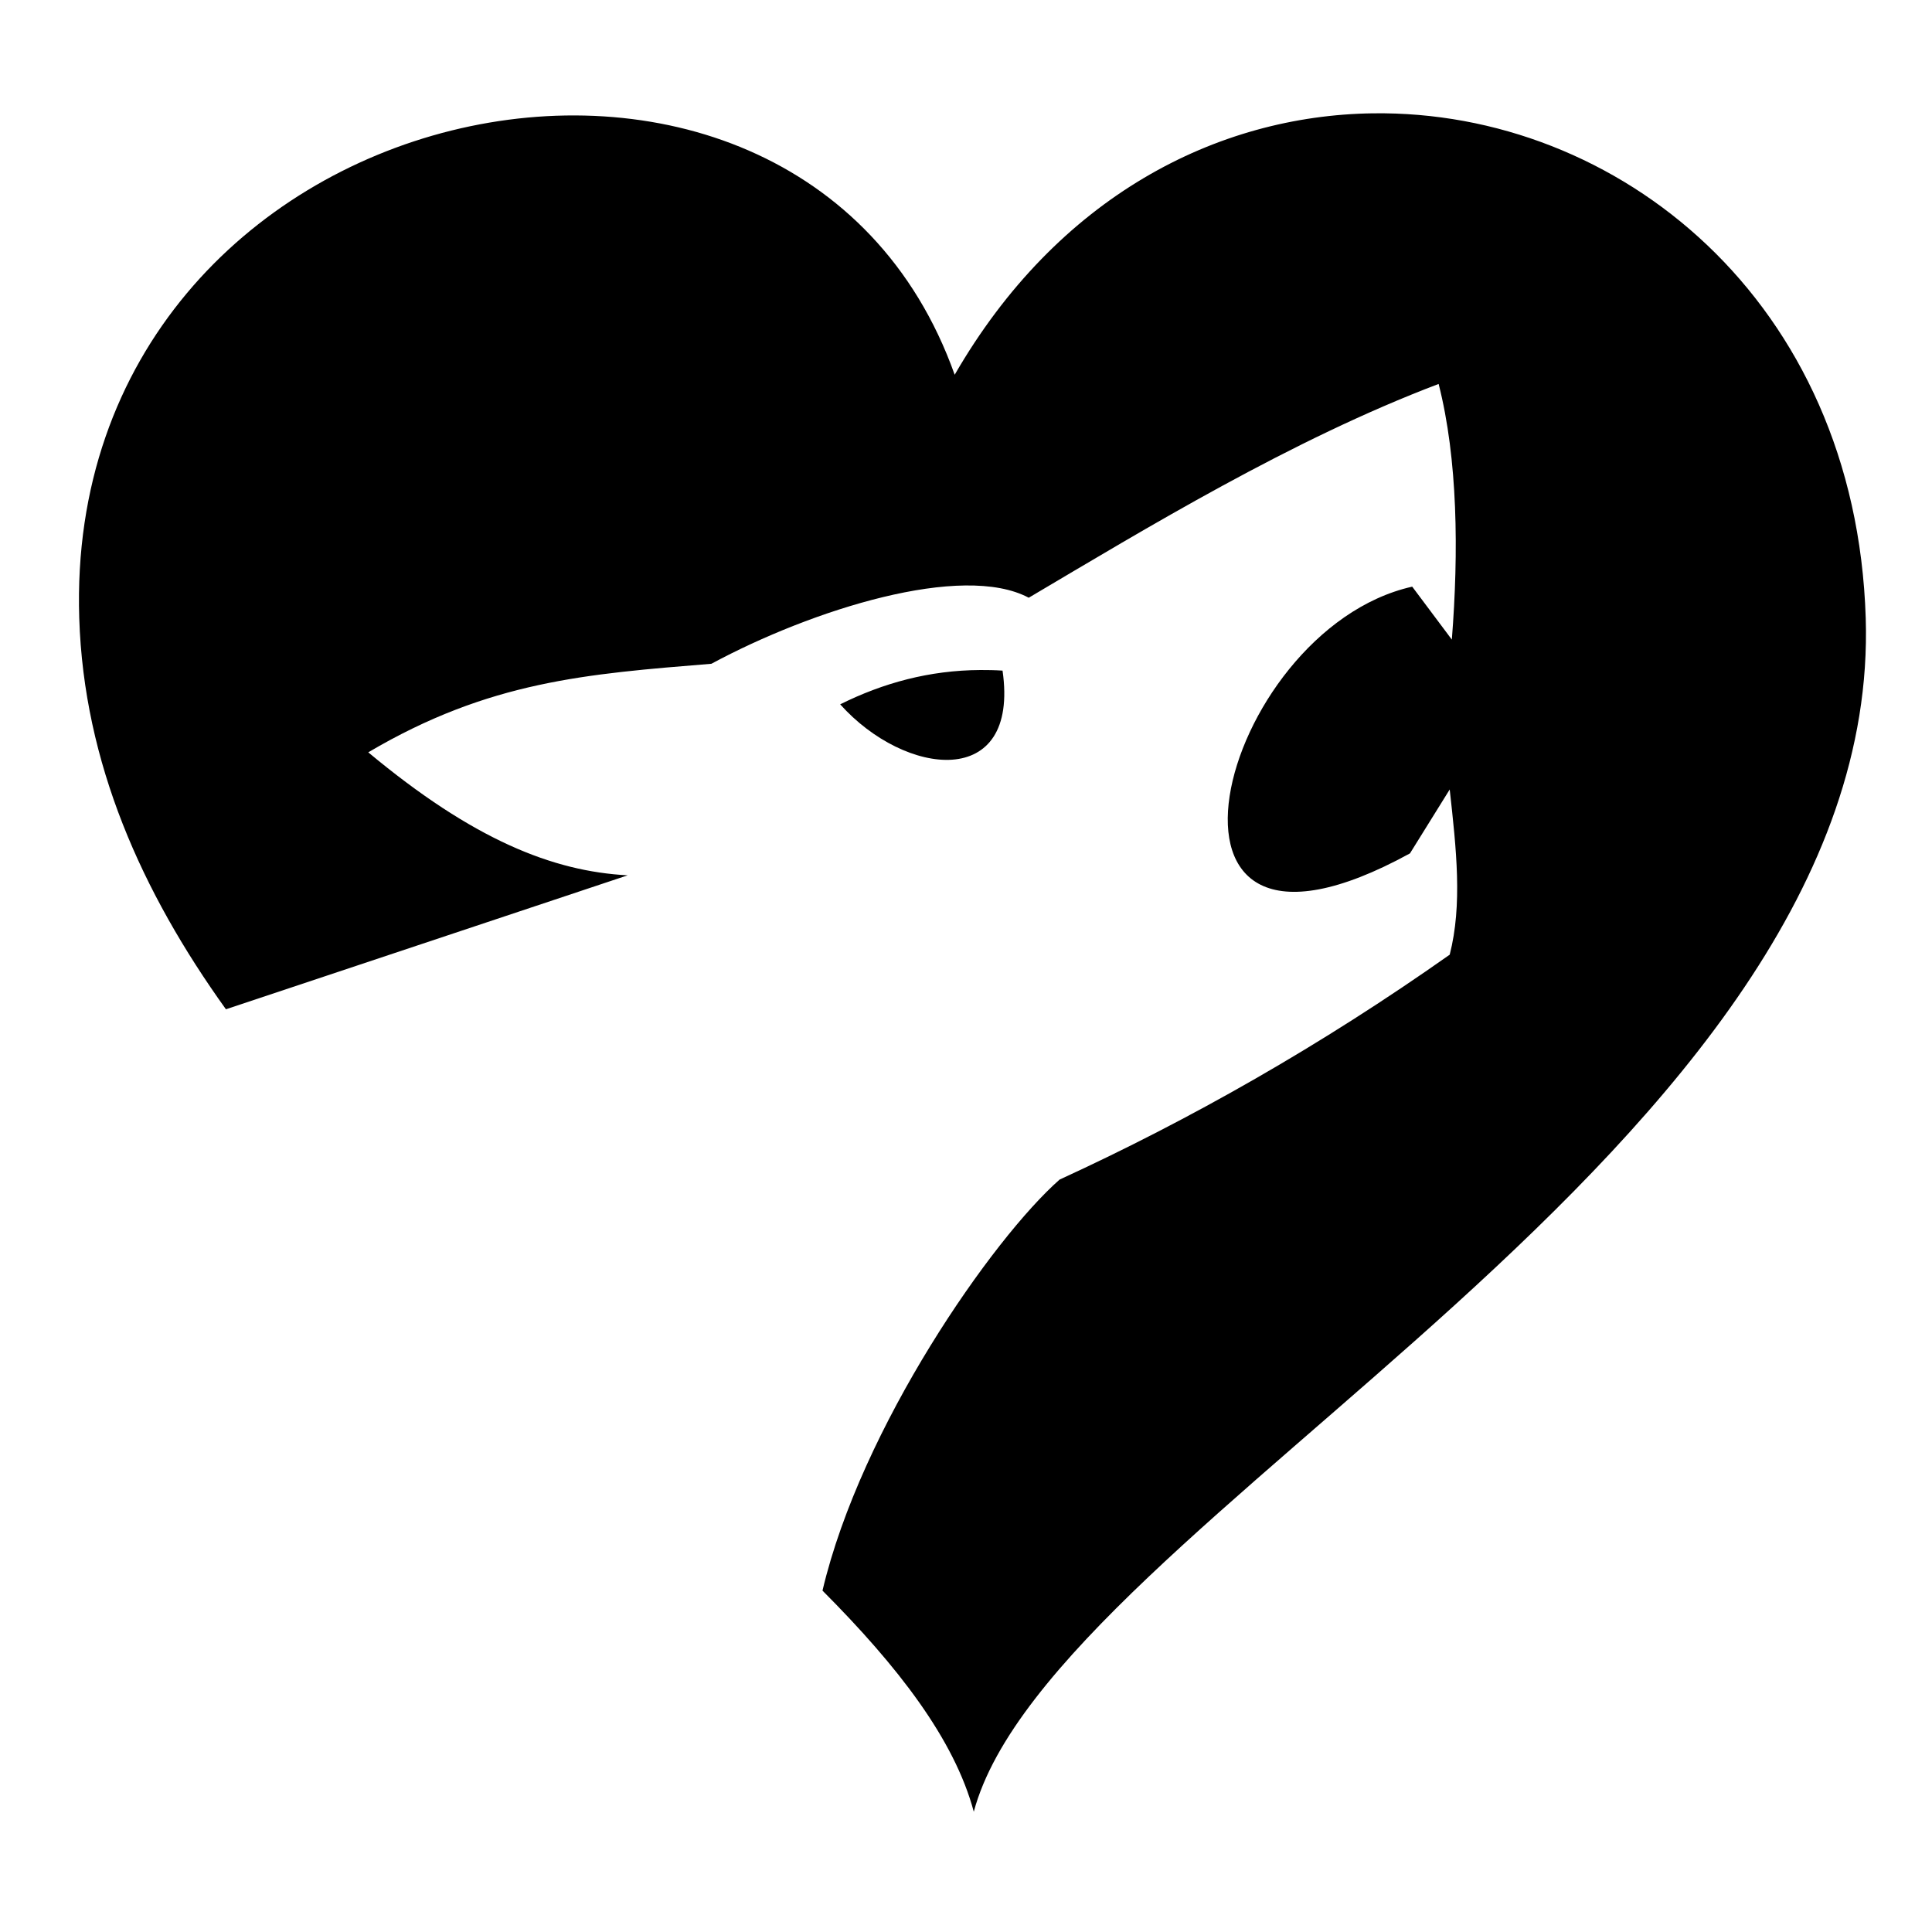
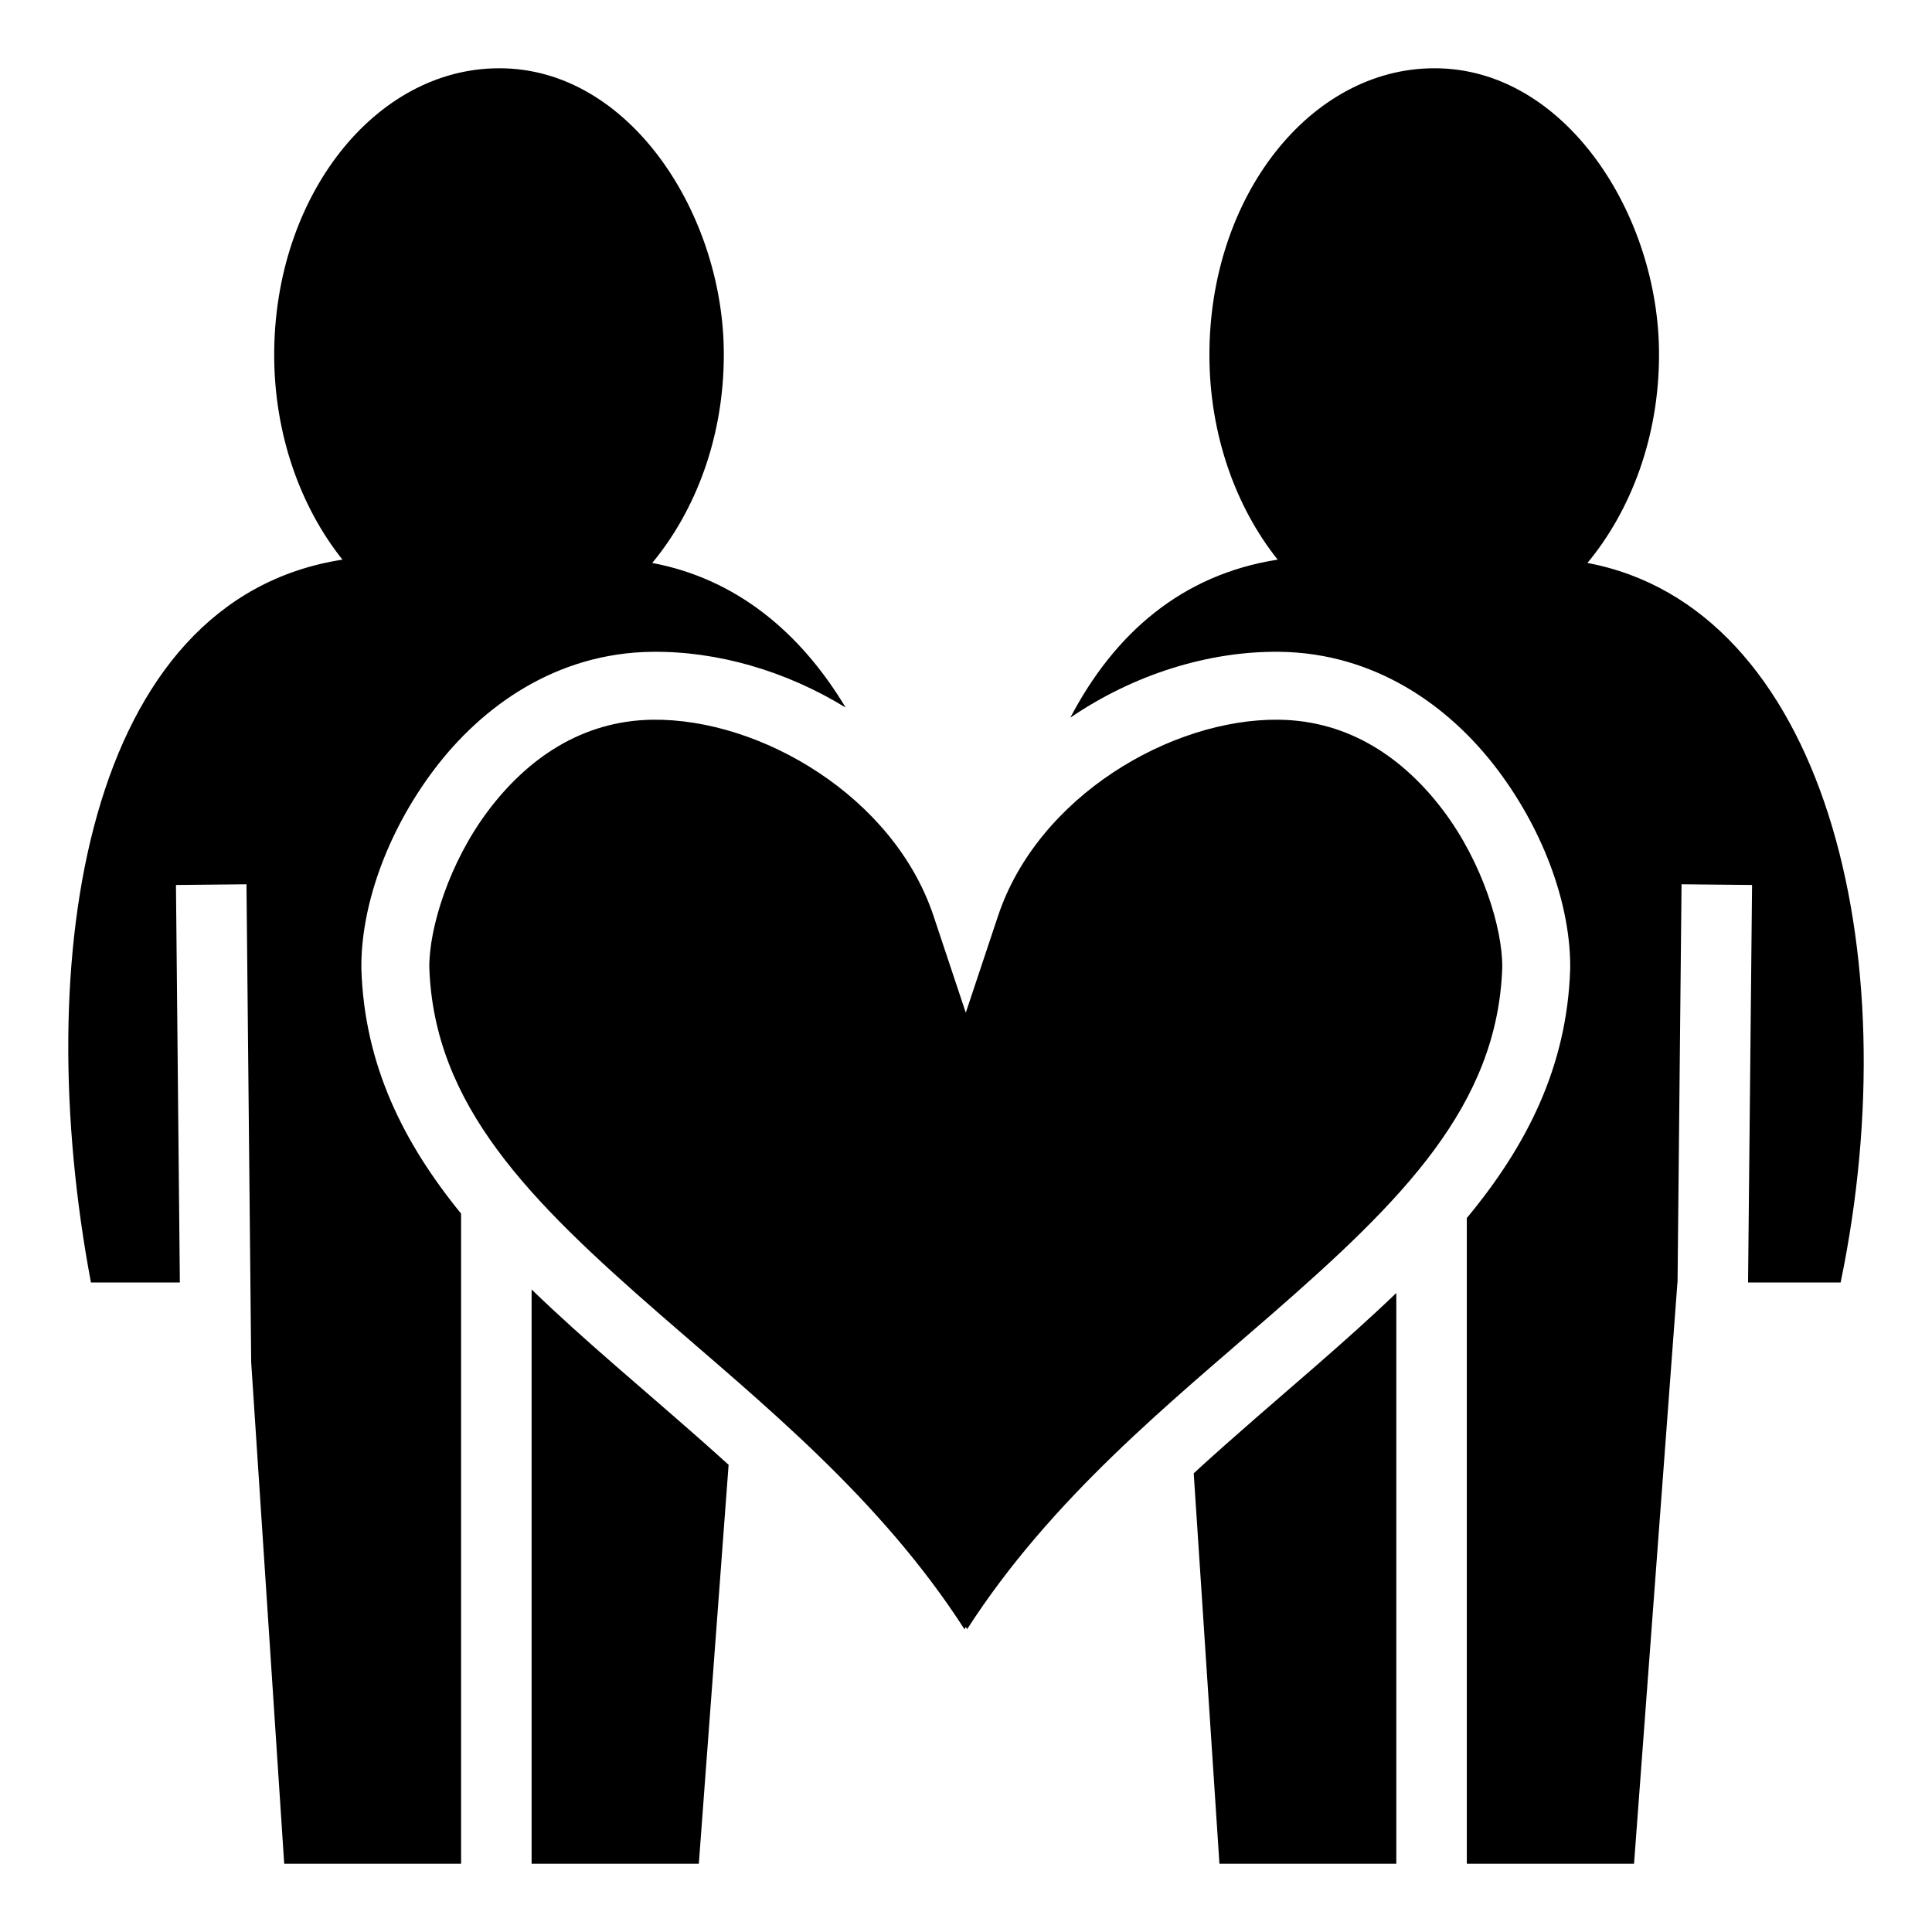
<svg xmlns="http://www.w3.org/2000/svg" stroke="currentColor" fill="currentColor" stroke-width="0" viewBox="0 0 512 512" height="200px" width="200px">
-   <path d="M363.844 30.03C322.35 30.595 280.21 52.186 253 99.313c-41.913-117.77-236.493-76.29-232 64.5 1.226 38.39 16.562 72.577 38.875 103.657l106.47-35.5c-19.878-1.048-40.956-9.436-68.75-32.595 32.054-18.916 57.893-20.767 90.936-23.47 26.713-14.39 66.464-26.884 84.095-17.5 30.984-18.317 69.612-41.87 108.625-56.655 5.083 19.926 5.332 44.544 3.5 67.75l-10.5-14.03c-51.46 11.565-77.358 112.79-.594 70.686l10.53-16.937c1.766 15.882 3.392 30.556.002 43.78-34.038 24.007-68.83 43.753-103.375 59.594-17.754 15.61-52.626 65.57-62.844 108.937 19.995 20.072 34.94 39.36 40.093 58.595 20.665-77.113 240.783-175.82 236.375-316.313-2.648-84.358-65.862-134.66-130.594-133.78zm-104.03 147.532c-13.527.067-25.784 3.437-37.158 9.094 17.228 19.24 47.604 22.858 43.03-8.937-1.984-.13-3.94-.167-5.873-.157z">
+   <path d="M132.255 18.093c-32.842 0-59.592 33.923-59.592 75.935 0 21.274 7.079 40.468 18.092 54.284C22.623 158.879 7.903 253.733 24.1 339.874h23.563L46.63 234.53l18.688-.185 1.25 126.685 8.75 132.877h46.875v-172.29c-15.257-18.713-25.615-39.351-26.424-64.825l-.004-.1v-.1c-.154-15.988 6.478-35.643 19.219-52.566 12.741-16.922 32.481-30.98 57.783-31.29 17.252-.212 35.458 5.013 51.338 14.771-12.131-20.214-29.245-34.177-51.26-38.32 11.507-13.88 18.971-33.345 18.971-55.157.097-36.903-24.805-76.041-59.562-75.937zm247.841 0c-32.842 0-59.591 33.923-59.591 75.935 0 21.274 7.078 40.468 18.091 54.284-25.296 3.923-43.223 19.473-54.945 41.875 16.803-11.476 36.697-17.682 55.465-17.452 25.302.311 45.042 14.369 57.783 31.291 12.741 16.923 19.373 36.578 19.219 52.567v.1l-.004.1c-.826 26.007-11.608 46.974-27.393 65.997v171.113h44.315l11.5-154.029h.03l1.062-105.531 18.687.185-1.062 105.346h24.53c18.363-88.46-4.724-178.95-67.095-190.687 11.507-13.88 18.97-33.345 18.97-55.157.098-36.903-24.805-76.041-59.562-75.937zM172.99 190.733c-18.837.232-33.281 10.381-43.625 24.12-10.326 13.715-15.675 31.13-15.594 41.506 1.226 36.63 26.557 61.833 61.219 92.044 26.758 23.322 58.19 48.519 80.617 83.38l.357-.637.336.601c22.427-34.843 53.847-60.03 80.596-83.344 34.662-30.211 59.993-55.414 61.219-92.044.081-10.376-5.268-27.791-15.594-41.506-10.344-13.739-24.788-23.888-43.625-24.12-28.453-.349-63.84 20.288-74.414 52.022l-8.539 25.625-8.54-25.625c-10.573-31.734-45.96-52.37-74.413-52.021zm-32.11 150.989v152.181h44.315l7.893-105.714c-9.94-9.023-20.098-17.651-29.924-26.215-7.726-6.734-15.242-13.43-22.283-20.252zm229.157.93c-6.762 6.5-13.94 12.894-21.315 19.322-10.636 9.27-21.66 18.622-32.375 28.463l6.815 103.47h46.875z">
    </path>
</svg>
